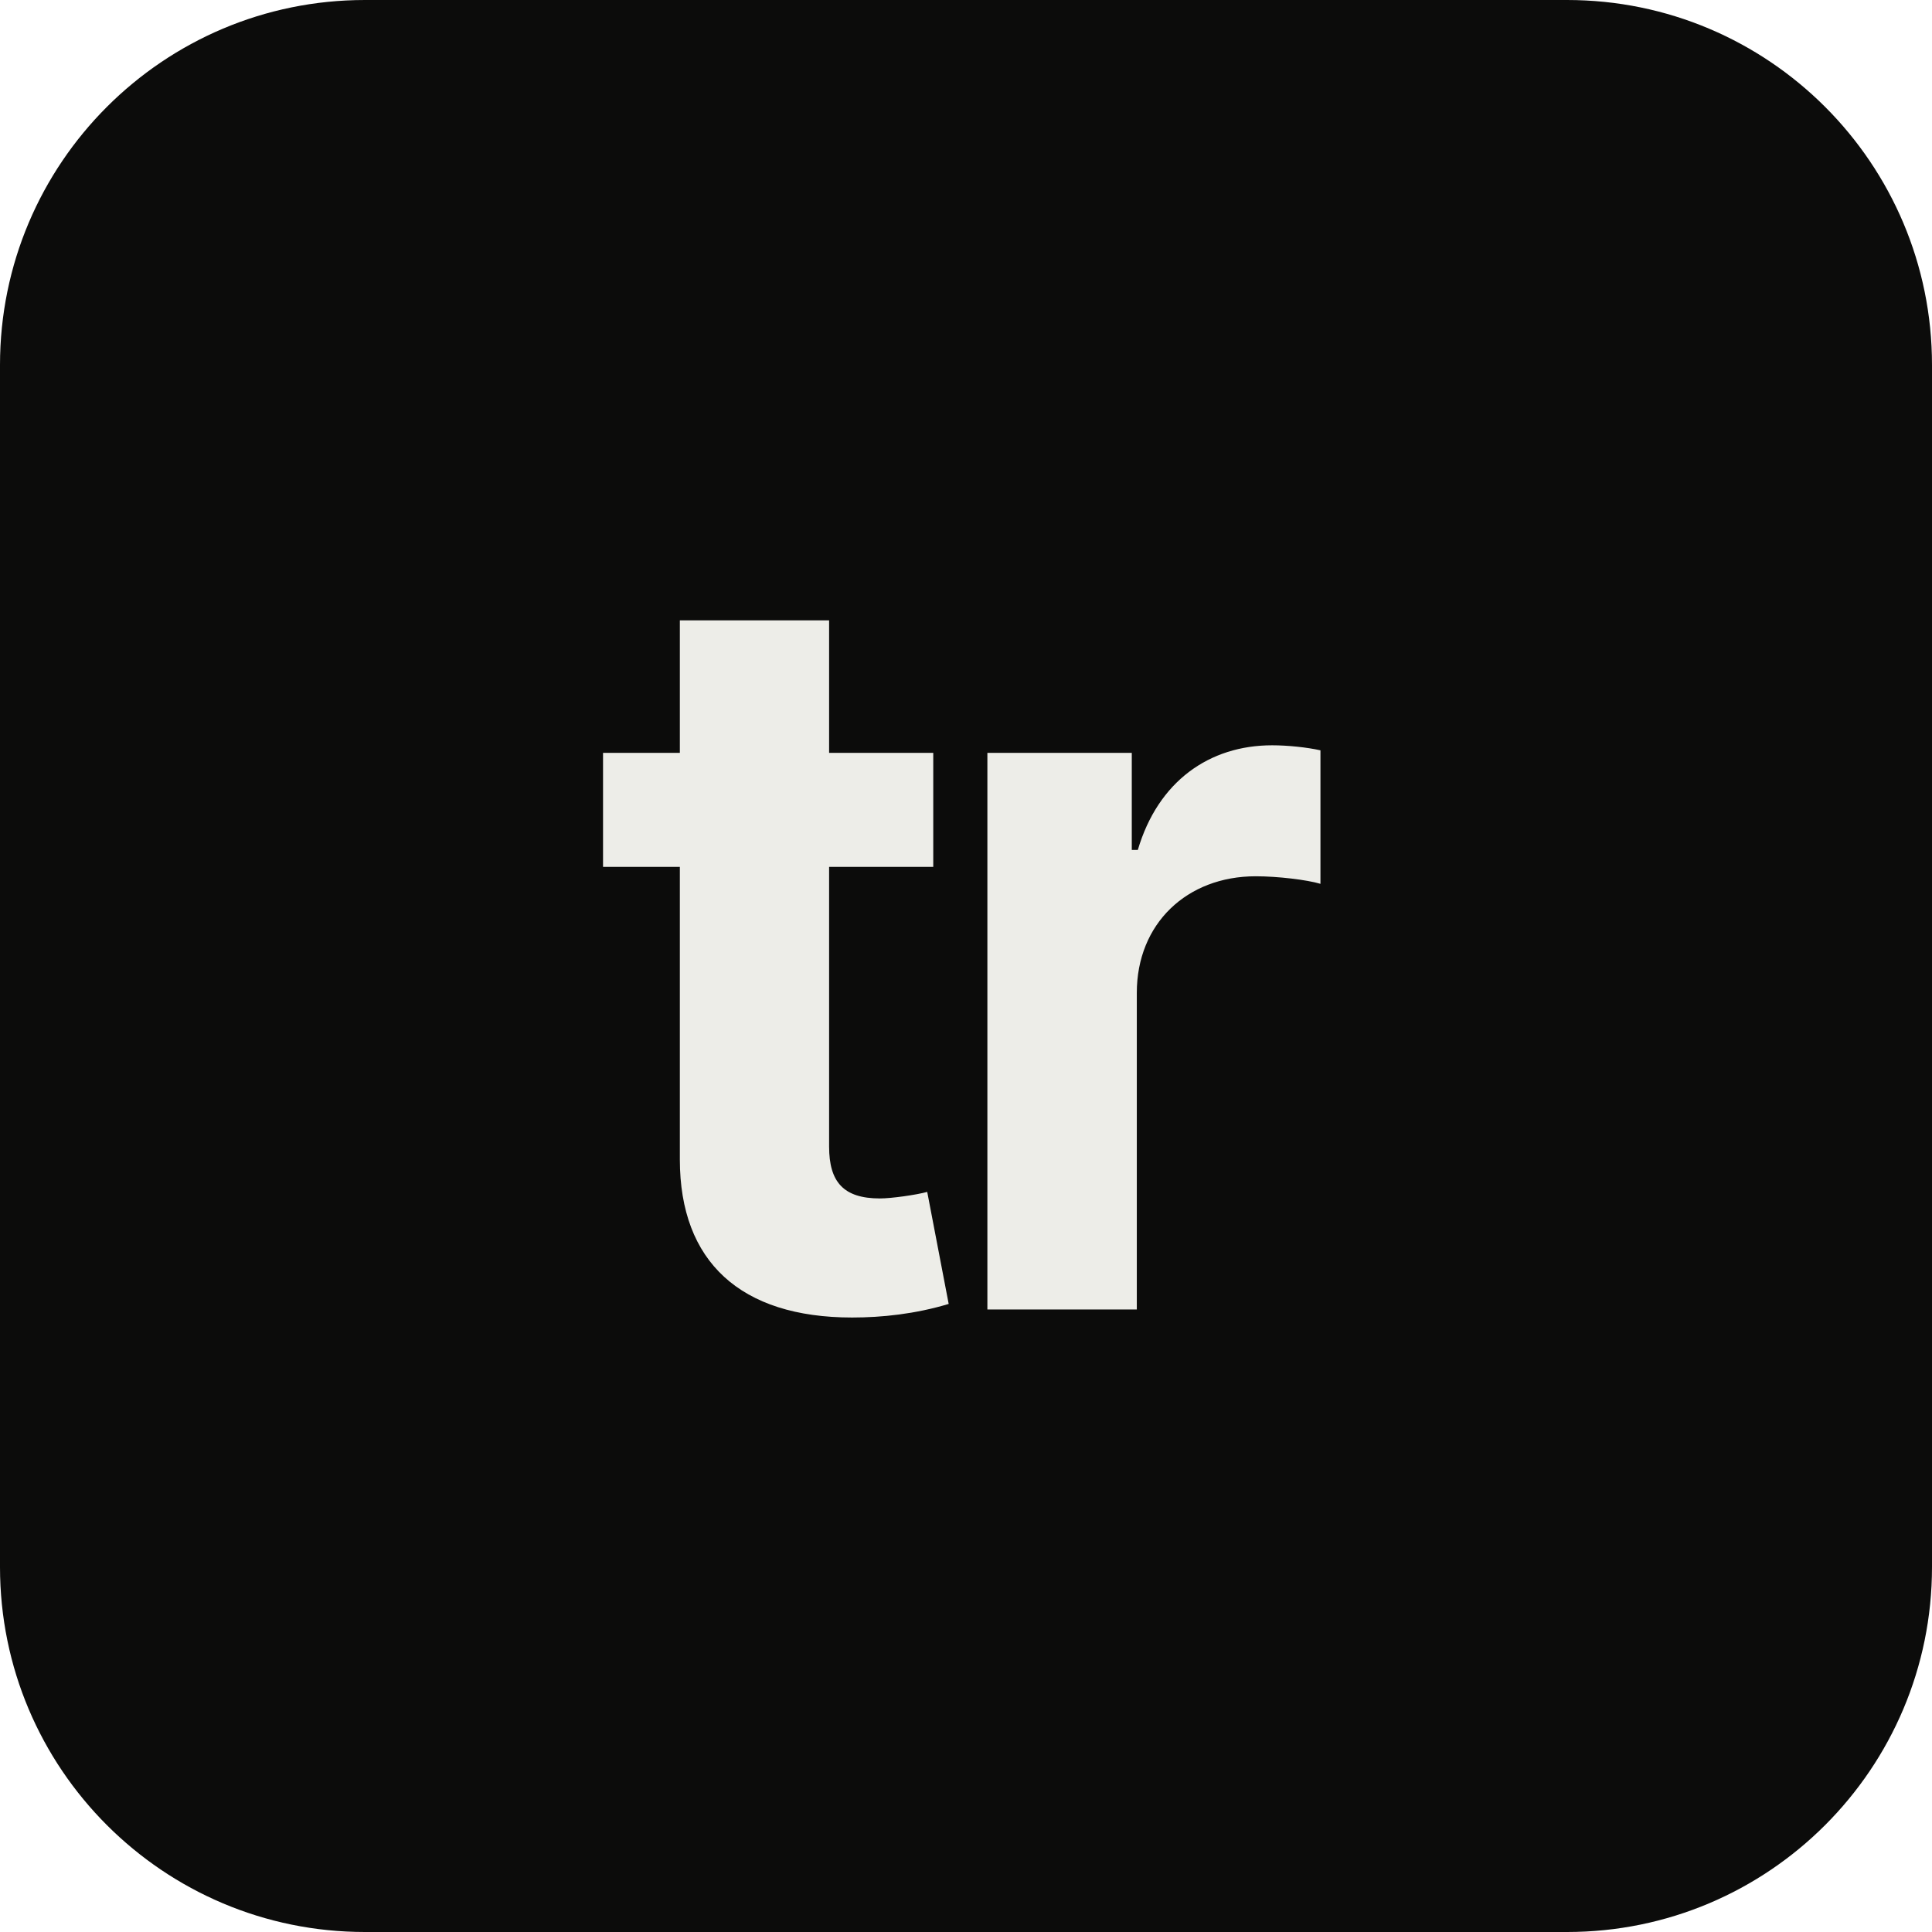
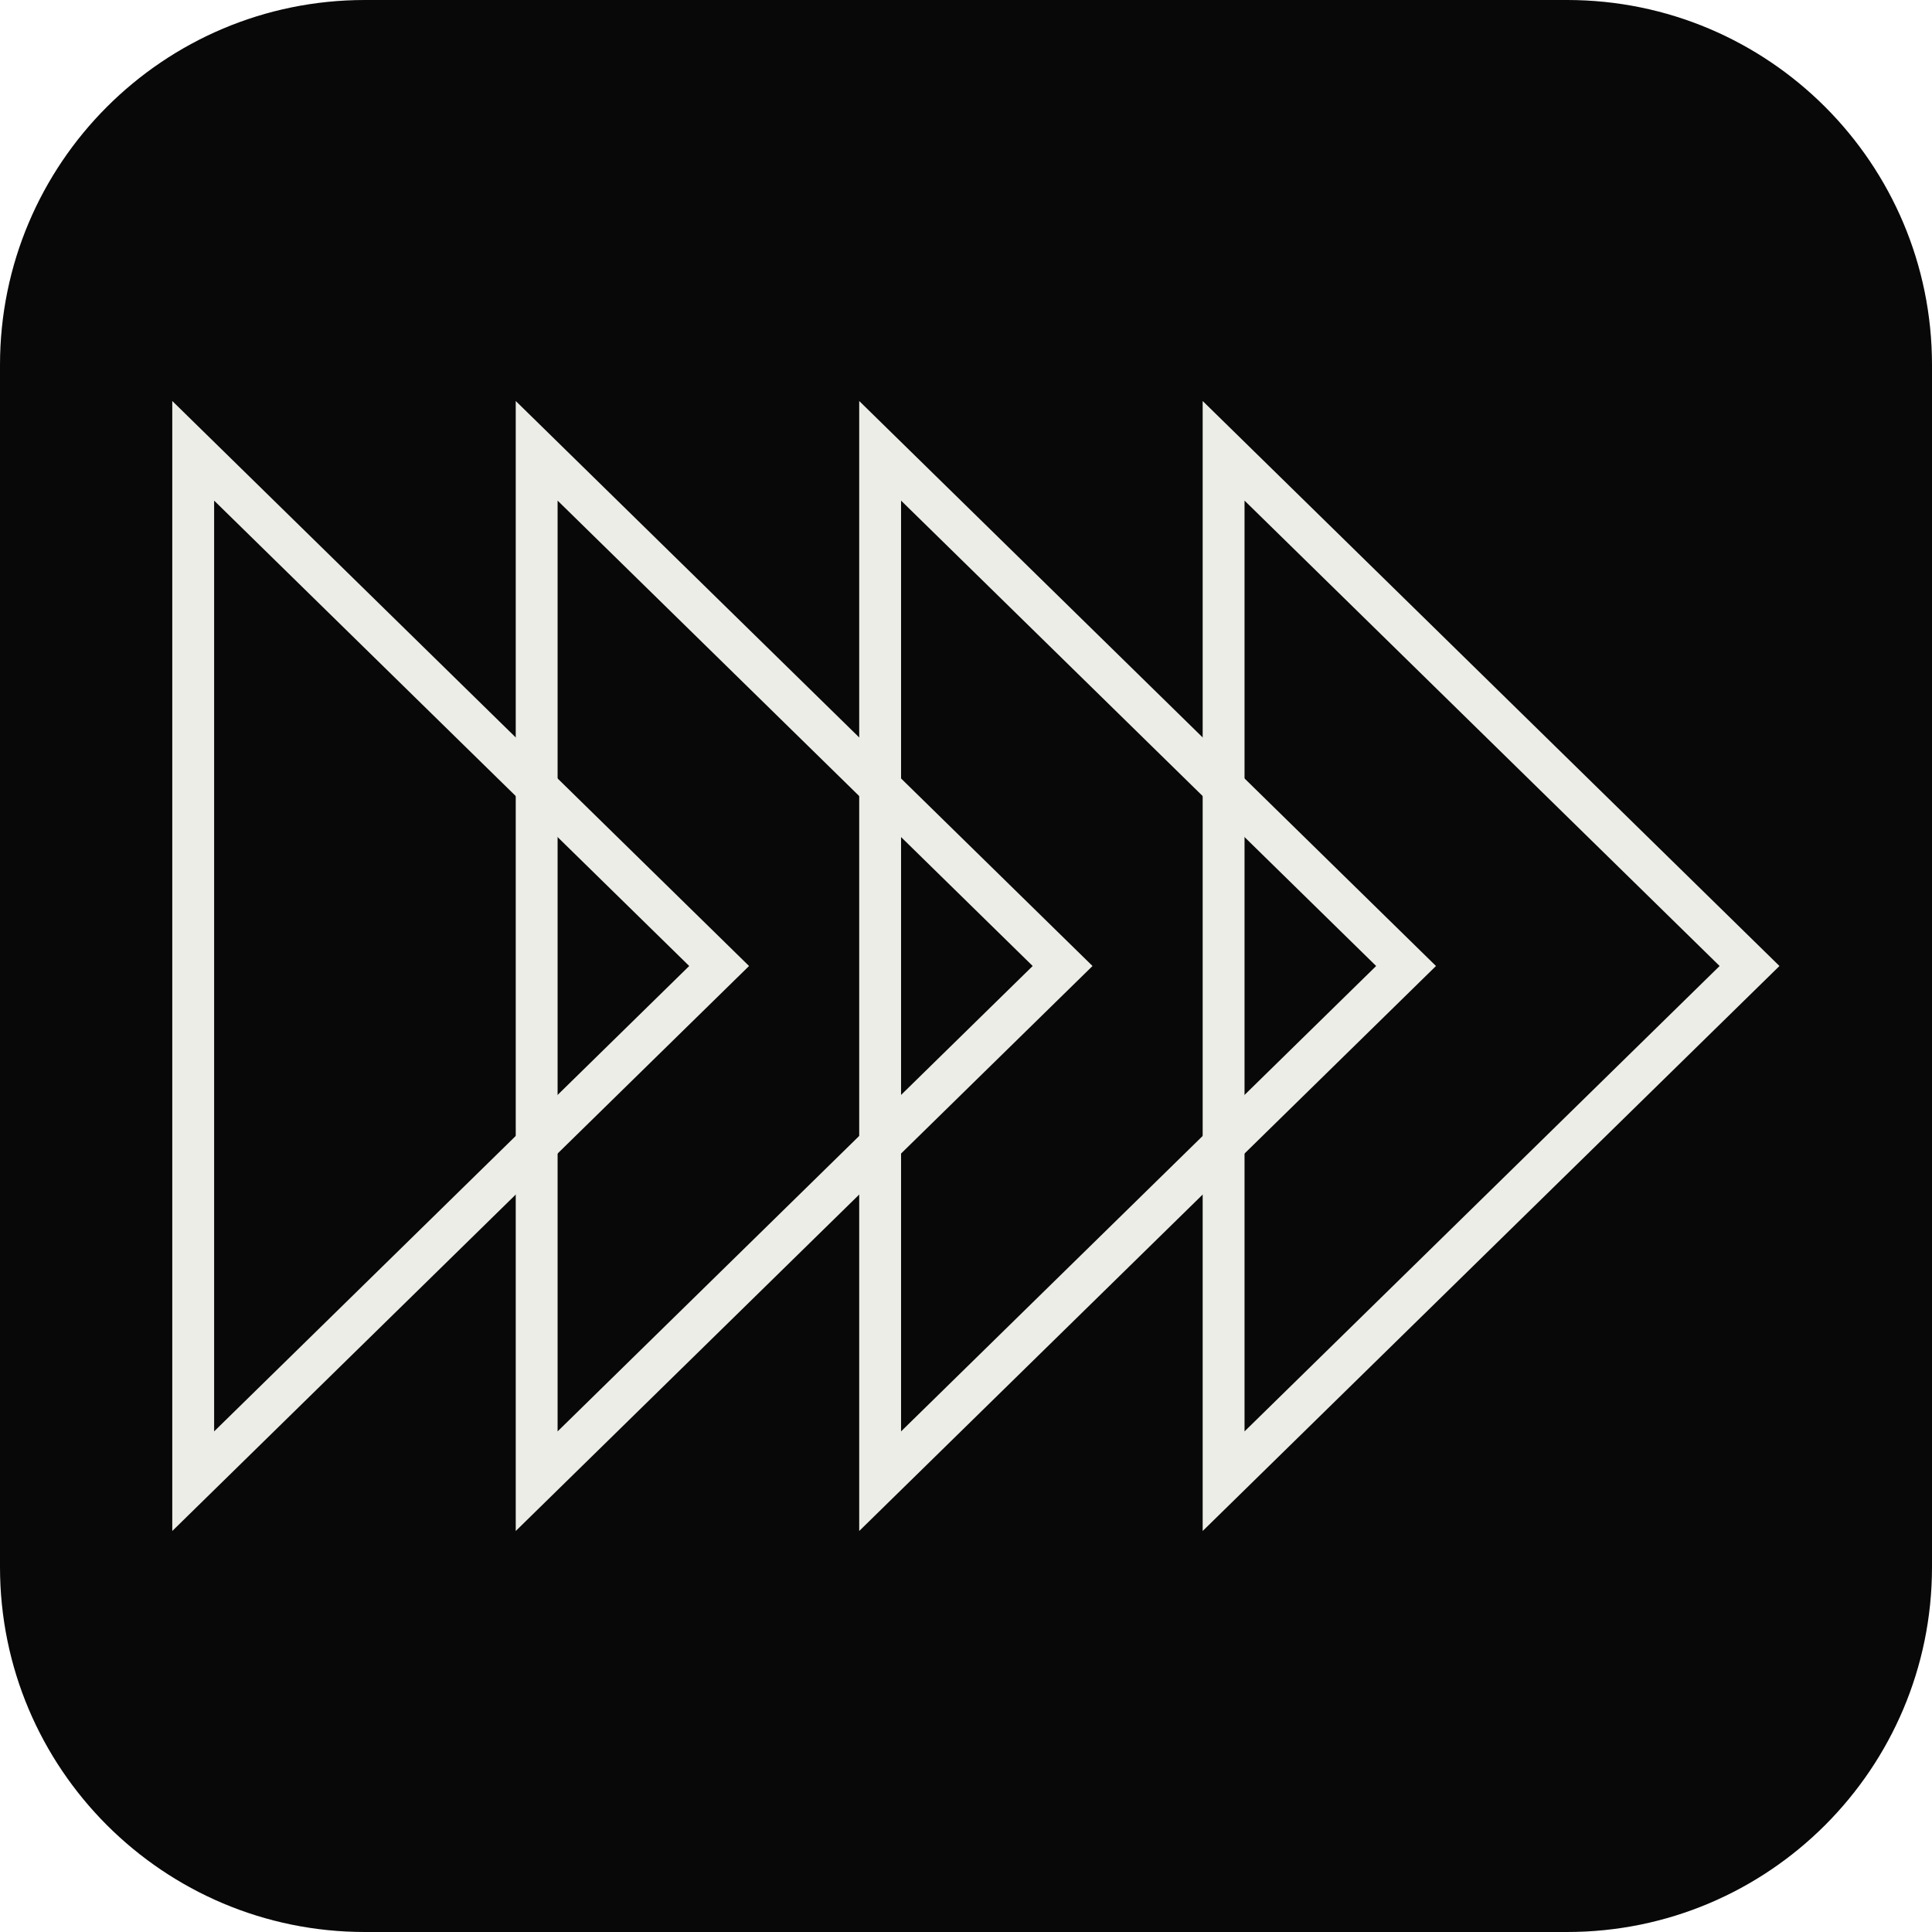
<svg xmlns="http://www.w3.org/2000/svg" viewBox="0 0 180 180">
-   <rect width="180" height="180" rx="34" fill="#0C0C0B" />
-   <text x="90" y="122" text-anchor="middle" fill="#EDEDE8" font-family="-apple-system, BlinkMacSystemFont, 'Inter', 'Helvetica Neue', Helvetica, Arial, sans-serif" font-weight="700" font-size="95" letter-spacing="-4">tr</text>
+   <rect width="180" height="180" rx="34" fill="#080808" />
+   <g fill="none" stroke="#EDEDE8" stroke-width="3.9" stroke-linejoin="miter" stroke-linecap="square">
+     <polygon points="18,42 67,90 18,138" />
+     <polygon points="50,42 99,90 50,138" />
+     <polygon points="82,42 131,90 82,138" />
+     <polygon points="114,42 163,90 114,138" />
+   </g>
</svg>
